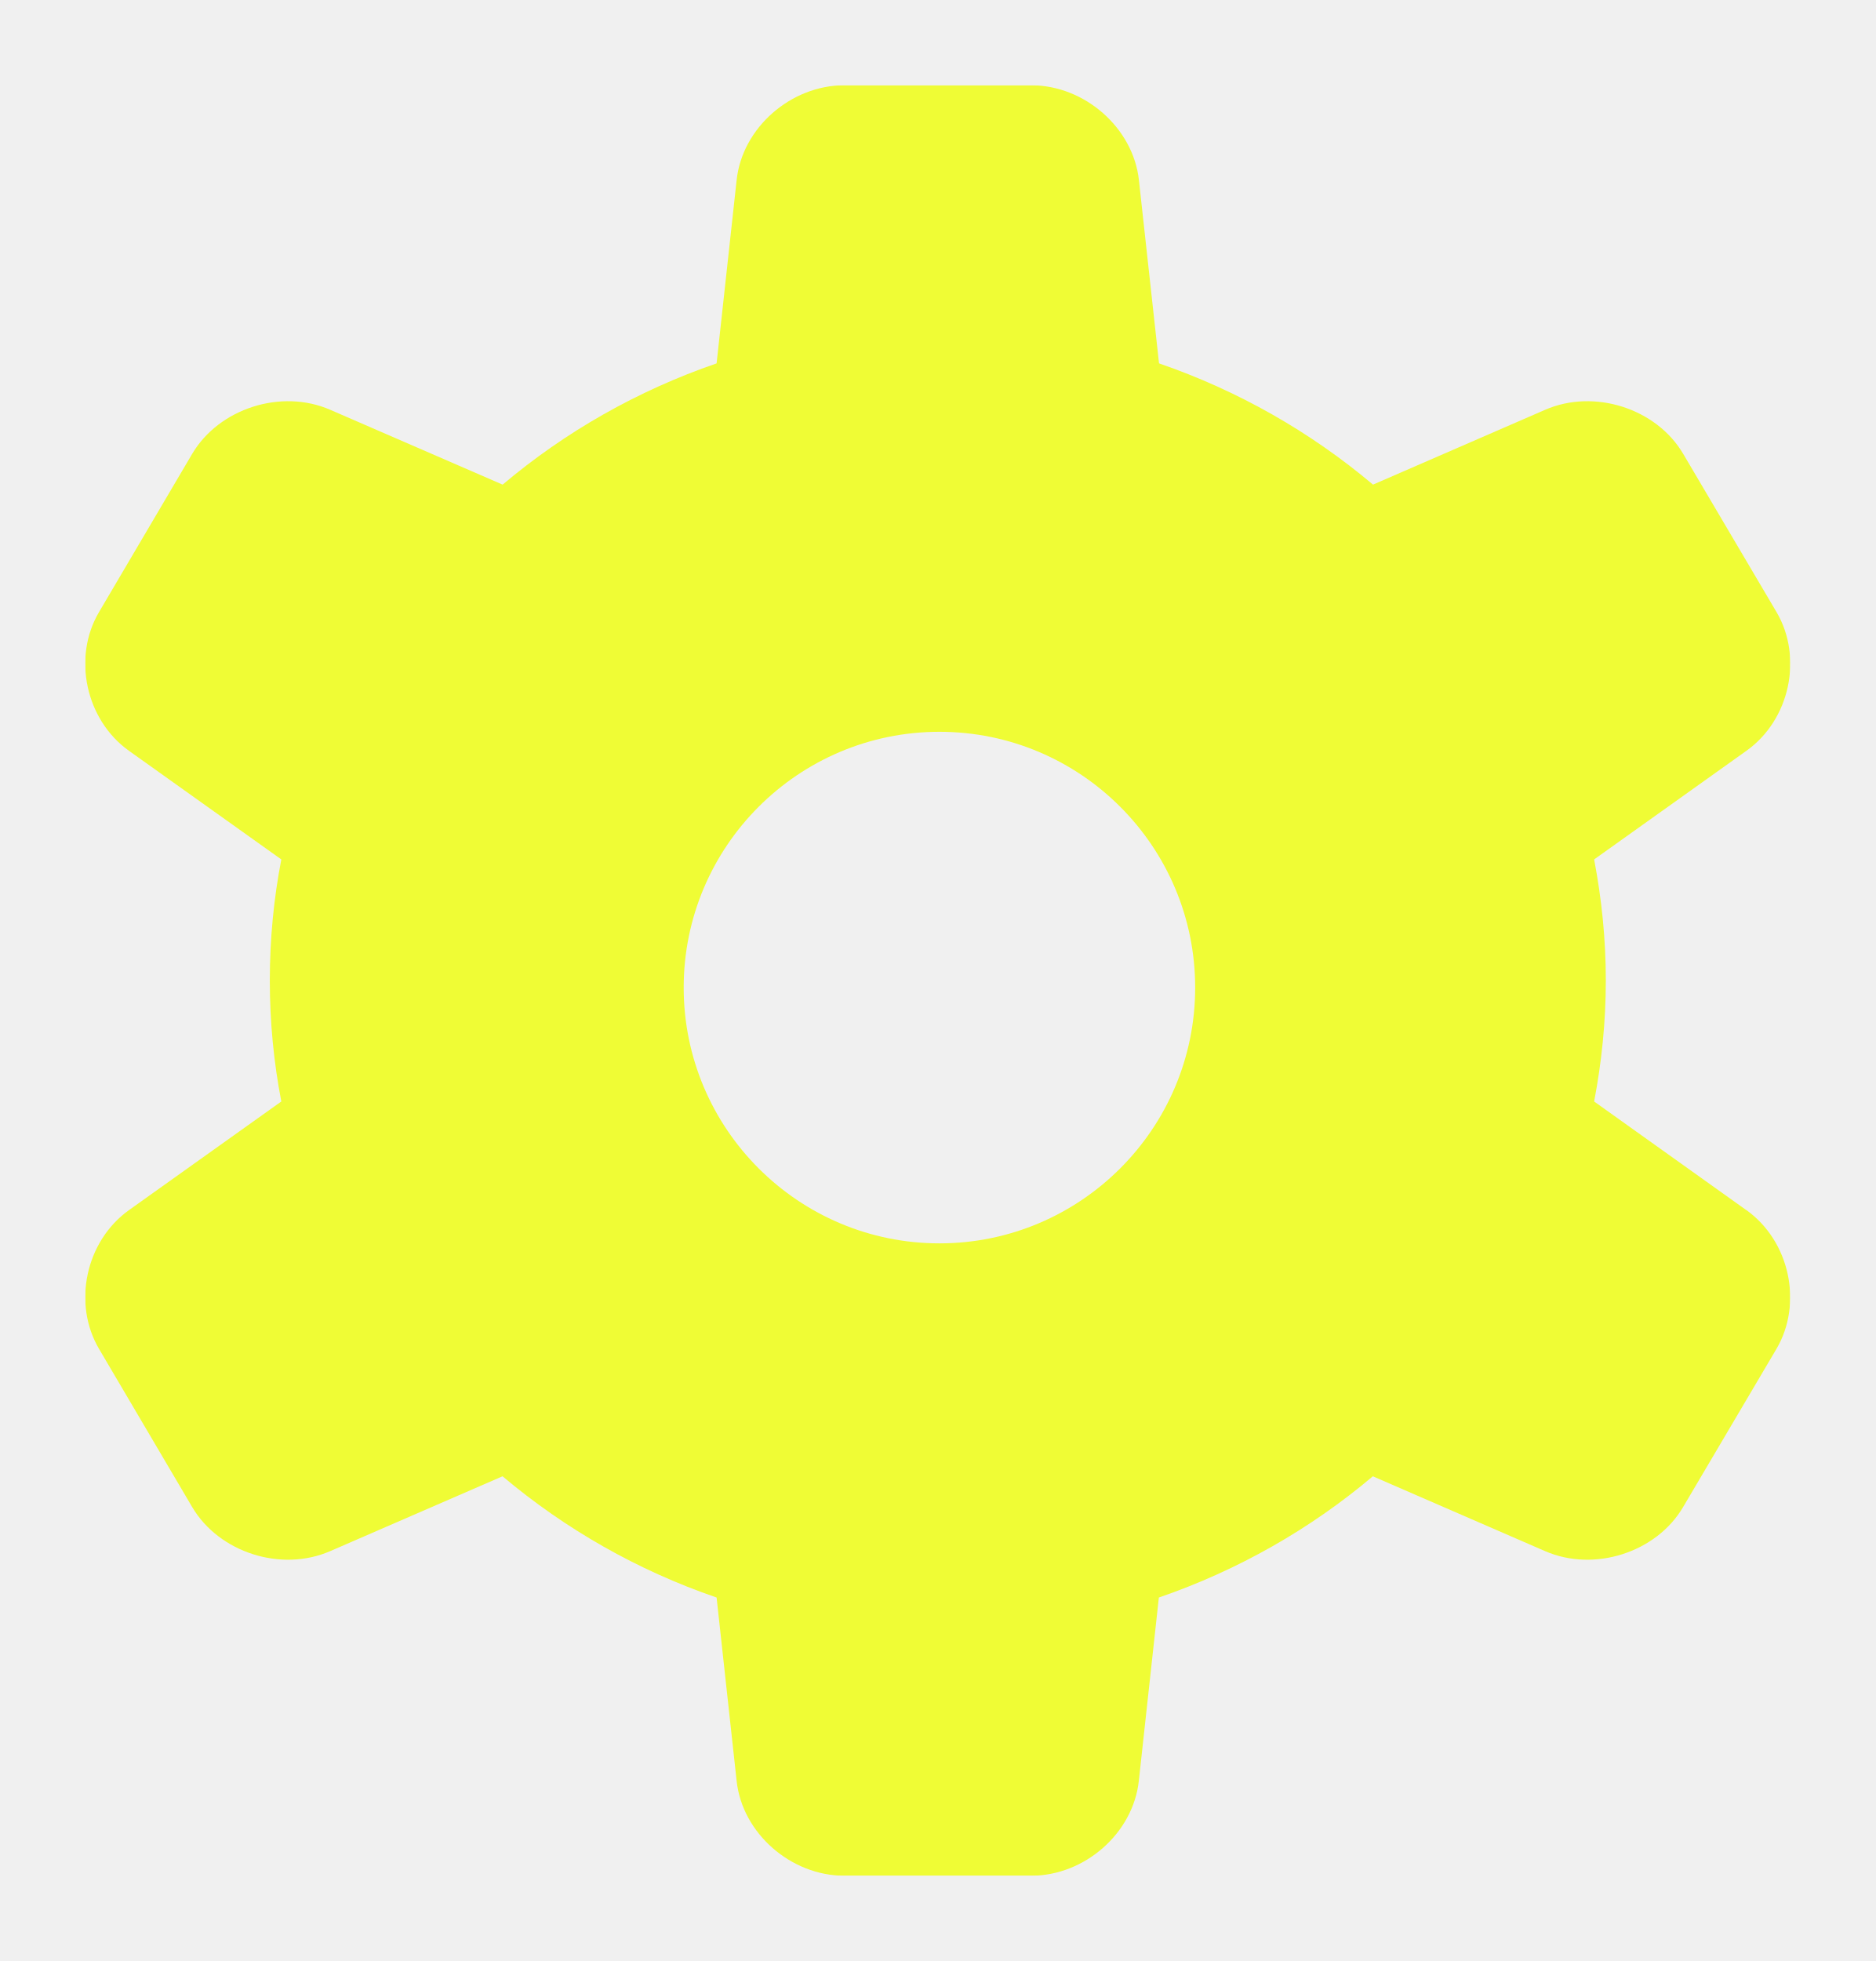
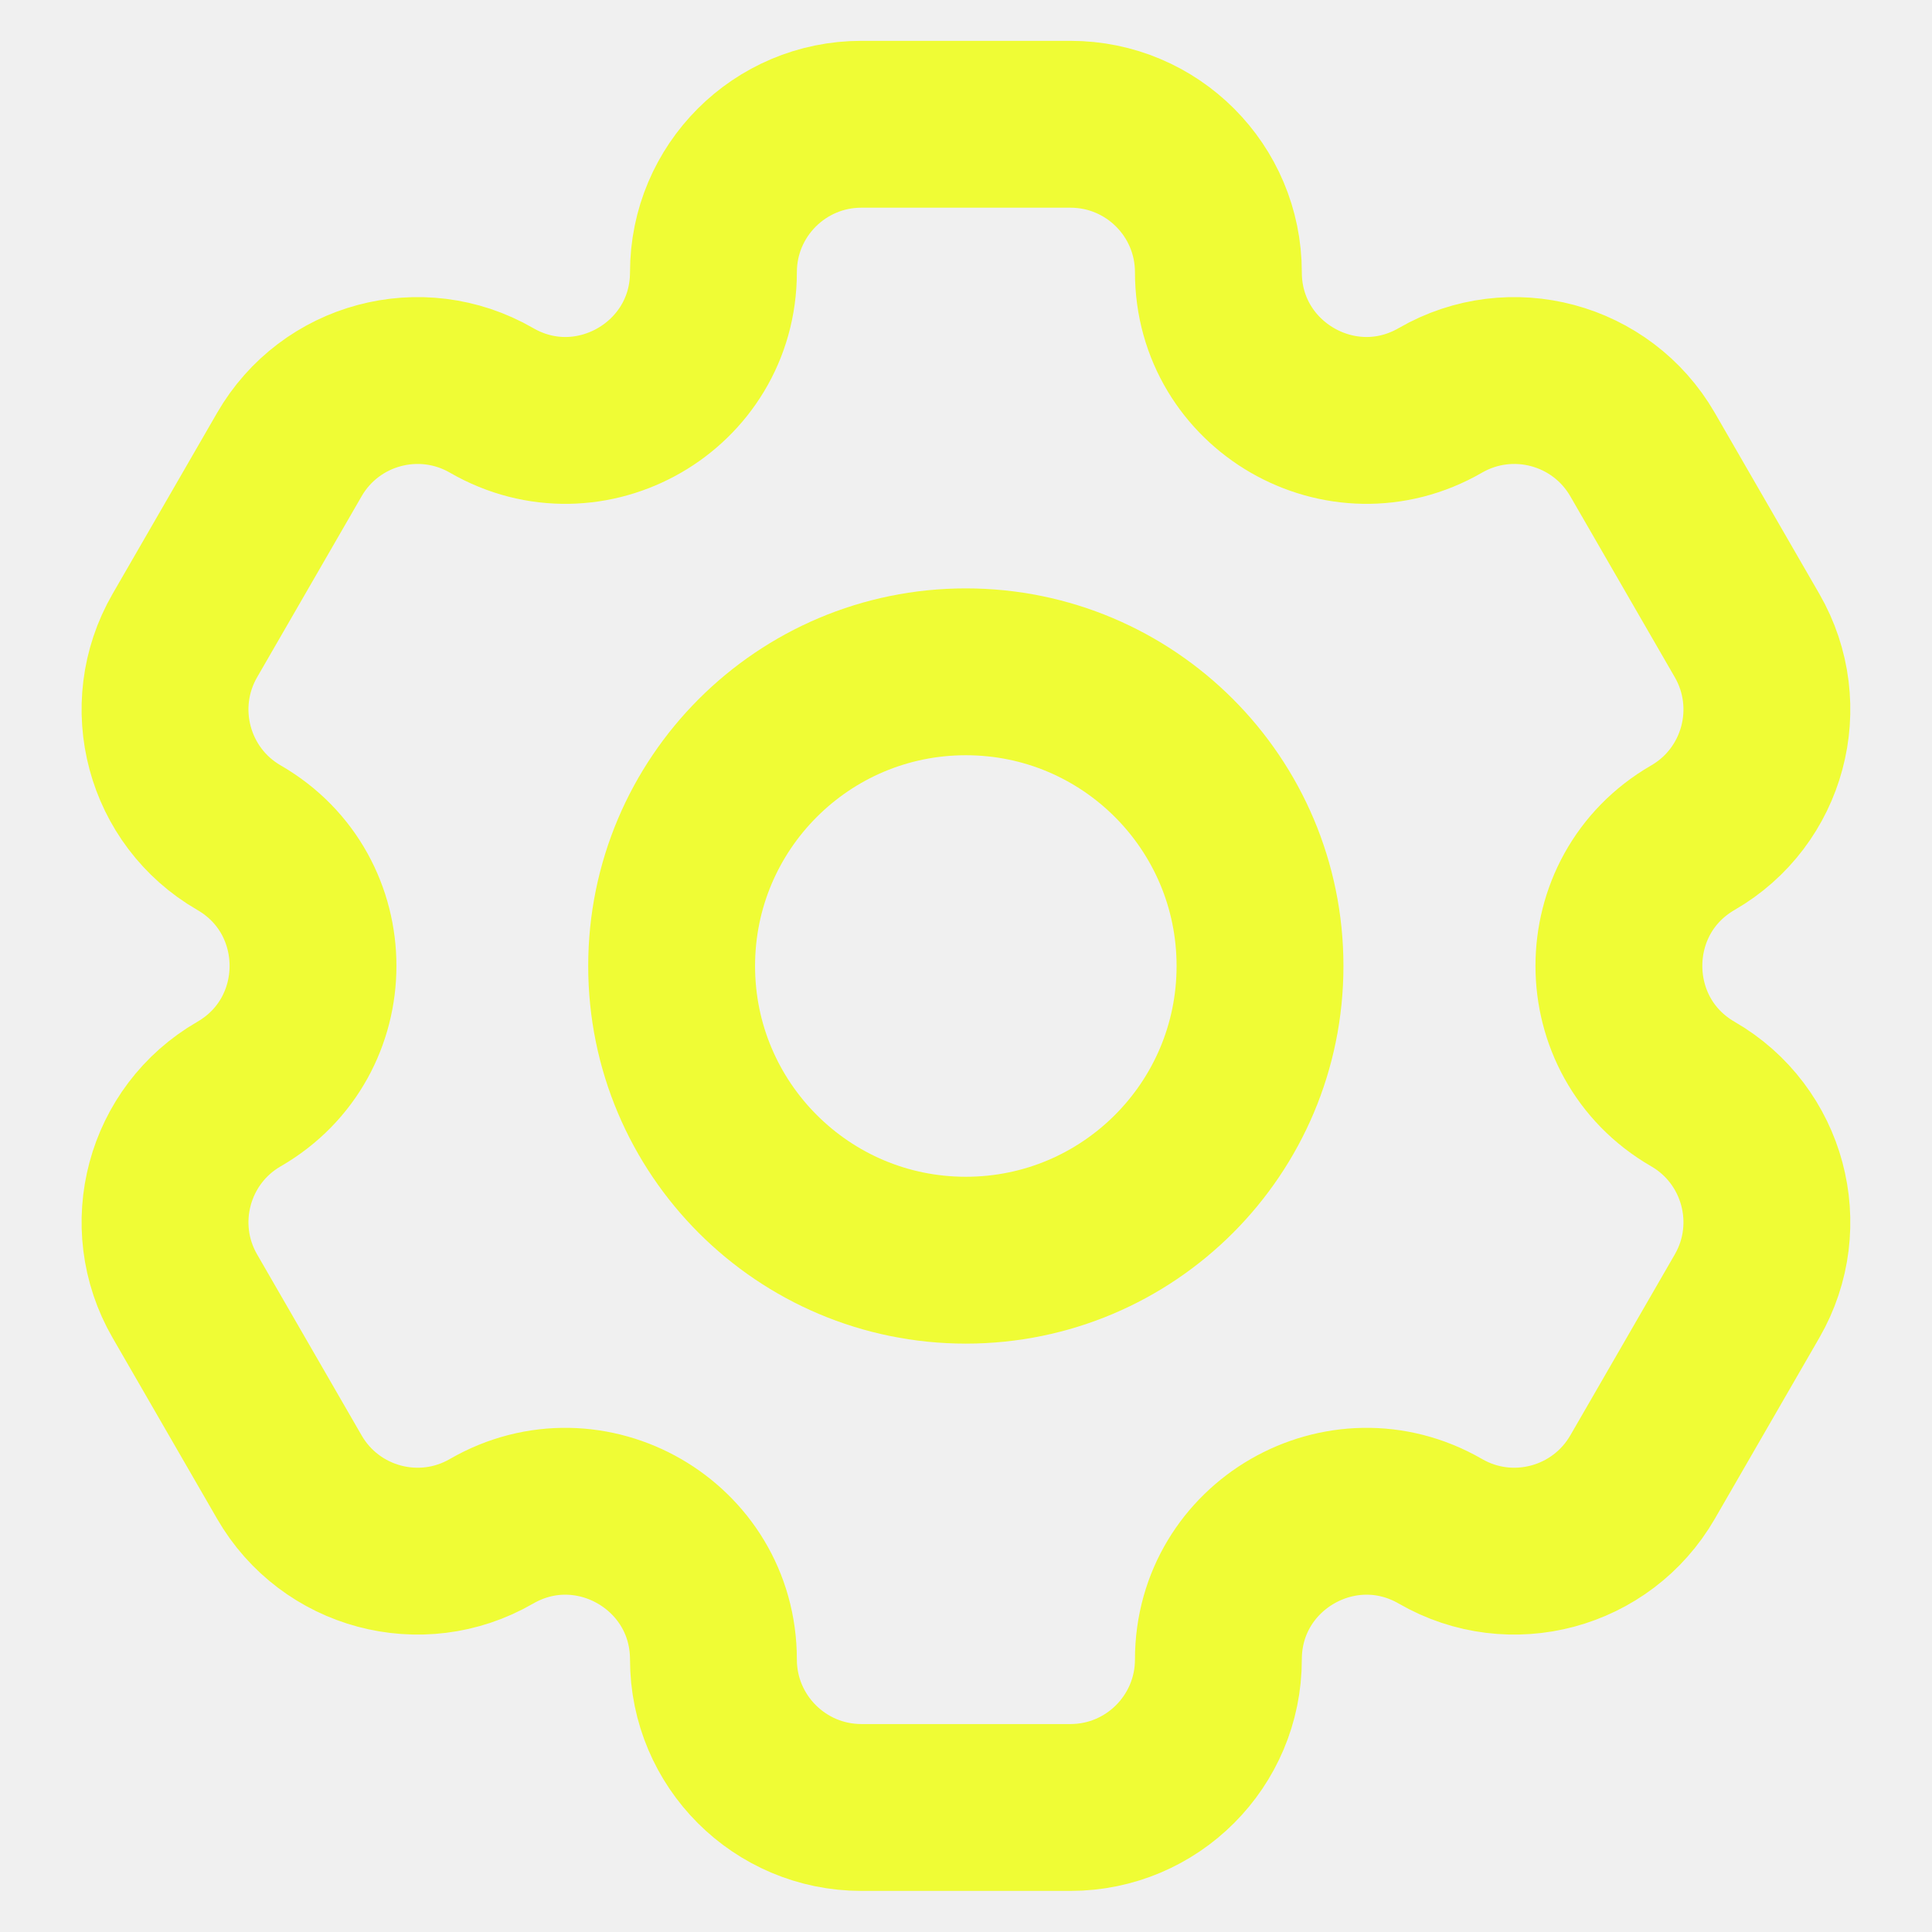
- <svg xmlns="http://www.w3.org/2000/svg" xmlns:xlink="http://www.w3.org/1999/xlink" width="22" height="23" viewBox="0 0 22 23">
+ <svg xmlns="http://www.w3.org/2000/svg" width="22" height="22" viewBox="0 0 22 22" fill="none">
+   <g clip-path="url(#clip0_2287_35180)">
+     <path d="M8.124 3.1C8.124 2.169 8.879 1.415 9.809 1.415H12.189C13.12 1.415 13.874 2.169 13.874 3.1C13.874 4.397 15.278 5.208 16.402 4.559C17.208 4.094 18.238 4.37 18.704 5.176L19.894 7.237C20.359 8.043 20.083 9.074 19.277 9.539C18.154 10.188 18.154 11.809 19.277 12.458C20.083 12.923 20.359 13.954 19.894 14.759L18.704 16.82C18.238 17.626 17.208 17.903 16.402 17.437C15.278 16.789 13.874 17.599 13.874 18.897C13.874 19.827 13.12 20.582 12.189 20.582H9.809C8.879 20.582 8.124 19.827 8.124 18.897C8.124 17.599 6.72 16.789 5.597 17.437C4.791 17.903 3.76 17.626 3.295 16.82L2.105 14.759C1.64 13.954 1.916 12.923 2.722 12.458C3.845 11.809 3.845 10.188 2.722 9.539C1.916 9.074 1.64 8.043 2.105 7.237L3.295 5.176C3.76 4.37 4.791 4.094 5.597 4.559C6.72 5.208 8.124 4.397 8.124 3.1Z" stroke="#EFFC35" stroke-width="1.9" />
+     <path d="M14.348 11C14.348 12.85 12.849 14.35 10.998 14.35C9.148 14.35 7.648 12.85 7.648 11C7.648 9.15 9.148 7.65 10.998 7.65C12.849 7.65 14.348 9.15 14.348 11Z" stroke="#EFFC35" stroke-width="1.9" />
+   </g>
  <defs>
-     <path id="cthl40k7oa" d="M0 0L20 0 20 21 0 21z" />
+     <clipPath id="clip0_2287_35180">
+       <rect width="22" height="22" fill="white" />
+     </clipPath>
  </defs>
-   <g fill="none" fill-rule="evenodd">
-     <g>
-       <g>
-         <g transform="translate(-1095 -595) translate(1095 595) translate(1 1)">
-           <mask id="wejprd4ctb" fill="#fff">
-             <use xlink:href="#cthl40k7oa" />
-           </mask>
-           <path fill="#EFFC35" d="M10.02 13.583c-1.655 0-3-1.345-3-3s1.345-3 3-3 3 1.345 3 3-1.345 3-3 3m9.465-.39L17.7 11.919c.088-.46.137-.934.137-1.42 0-.485-.049-.959-.137-1.419l1.786-1.274c.51-.362.667-1.096.353-1.628l-1.095-1.856c-.314-.532-1.043-.766-1.618-.516l-2.02.878c-.732-.617-1.582-1.103-2.51-1.422l-.236-2.15C12.293.5 11.724 0 11.095 0h-2.19c-.629 0-1.199.5-1.264 1.113l-.235 2.149c-.93.32-1.779.805-2.51 1.422l-2.023-.878c-.575-.25-1.302-.016-1.618.516L.162 6.178c-.315.532-.157 1.266.351 1.628L2.3 9.08c-.089.46-.135.934-.135 1.42 0 .485.046.959.135 1.419L.513 13.193c-.508.363-.666 1.096-.35 1.63l1.092 1.854c.316.533 1.043.766 1.618.516l2.022-.878c.732.617 1.581 1.103 2.511 1.422l.235 2.15C7.706 20.5 8.276 21 8.905 21h2.19c.63 0 1.198-.5 1.264-1.113l.235-2.15c.928-.319 1.78-.805 2.51-1.422l2.021.878c.575.25 1.304.017 1.618-.516l1.095-1.855c.314-.533.157-1.266-.353-1.63" mask="url(#wejprd4ctb)" />
-         </g>
-       </g>
-     </g>
-   </g>
</svg>
